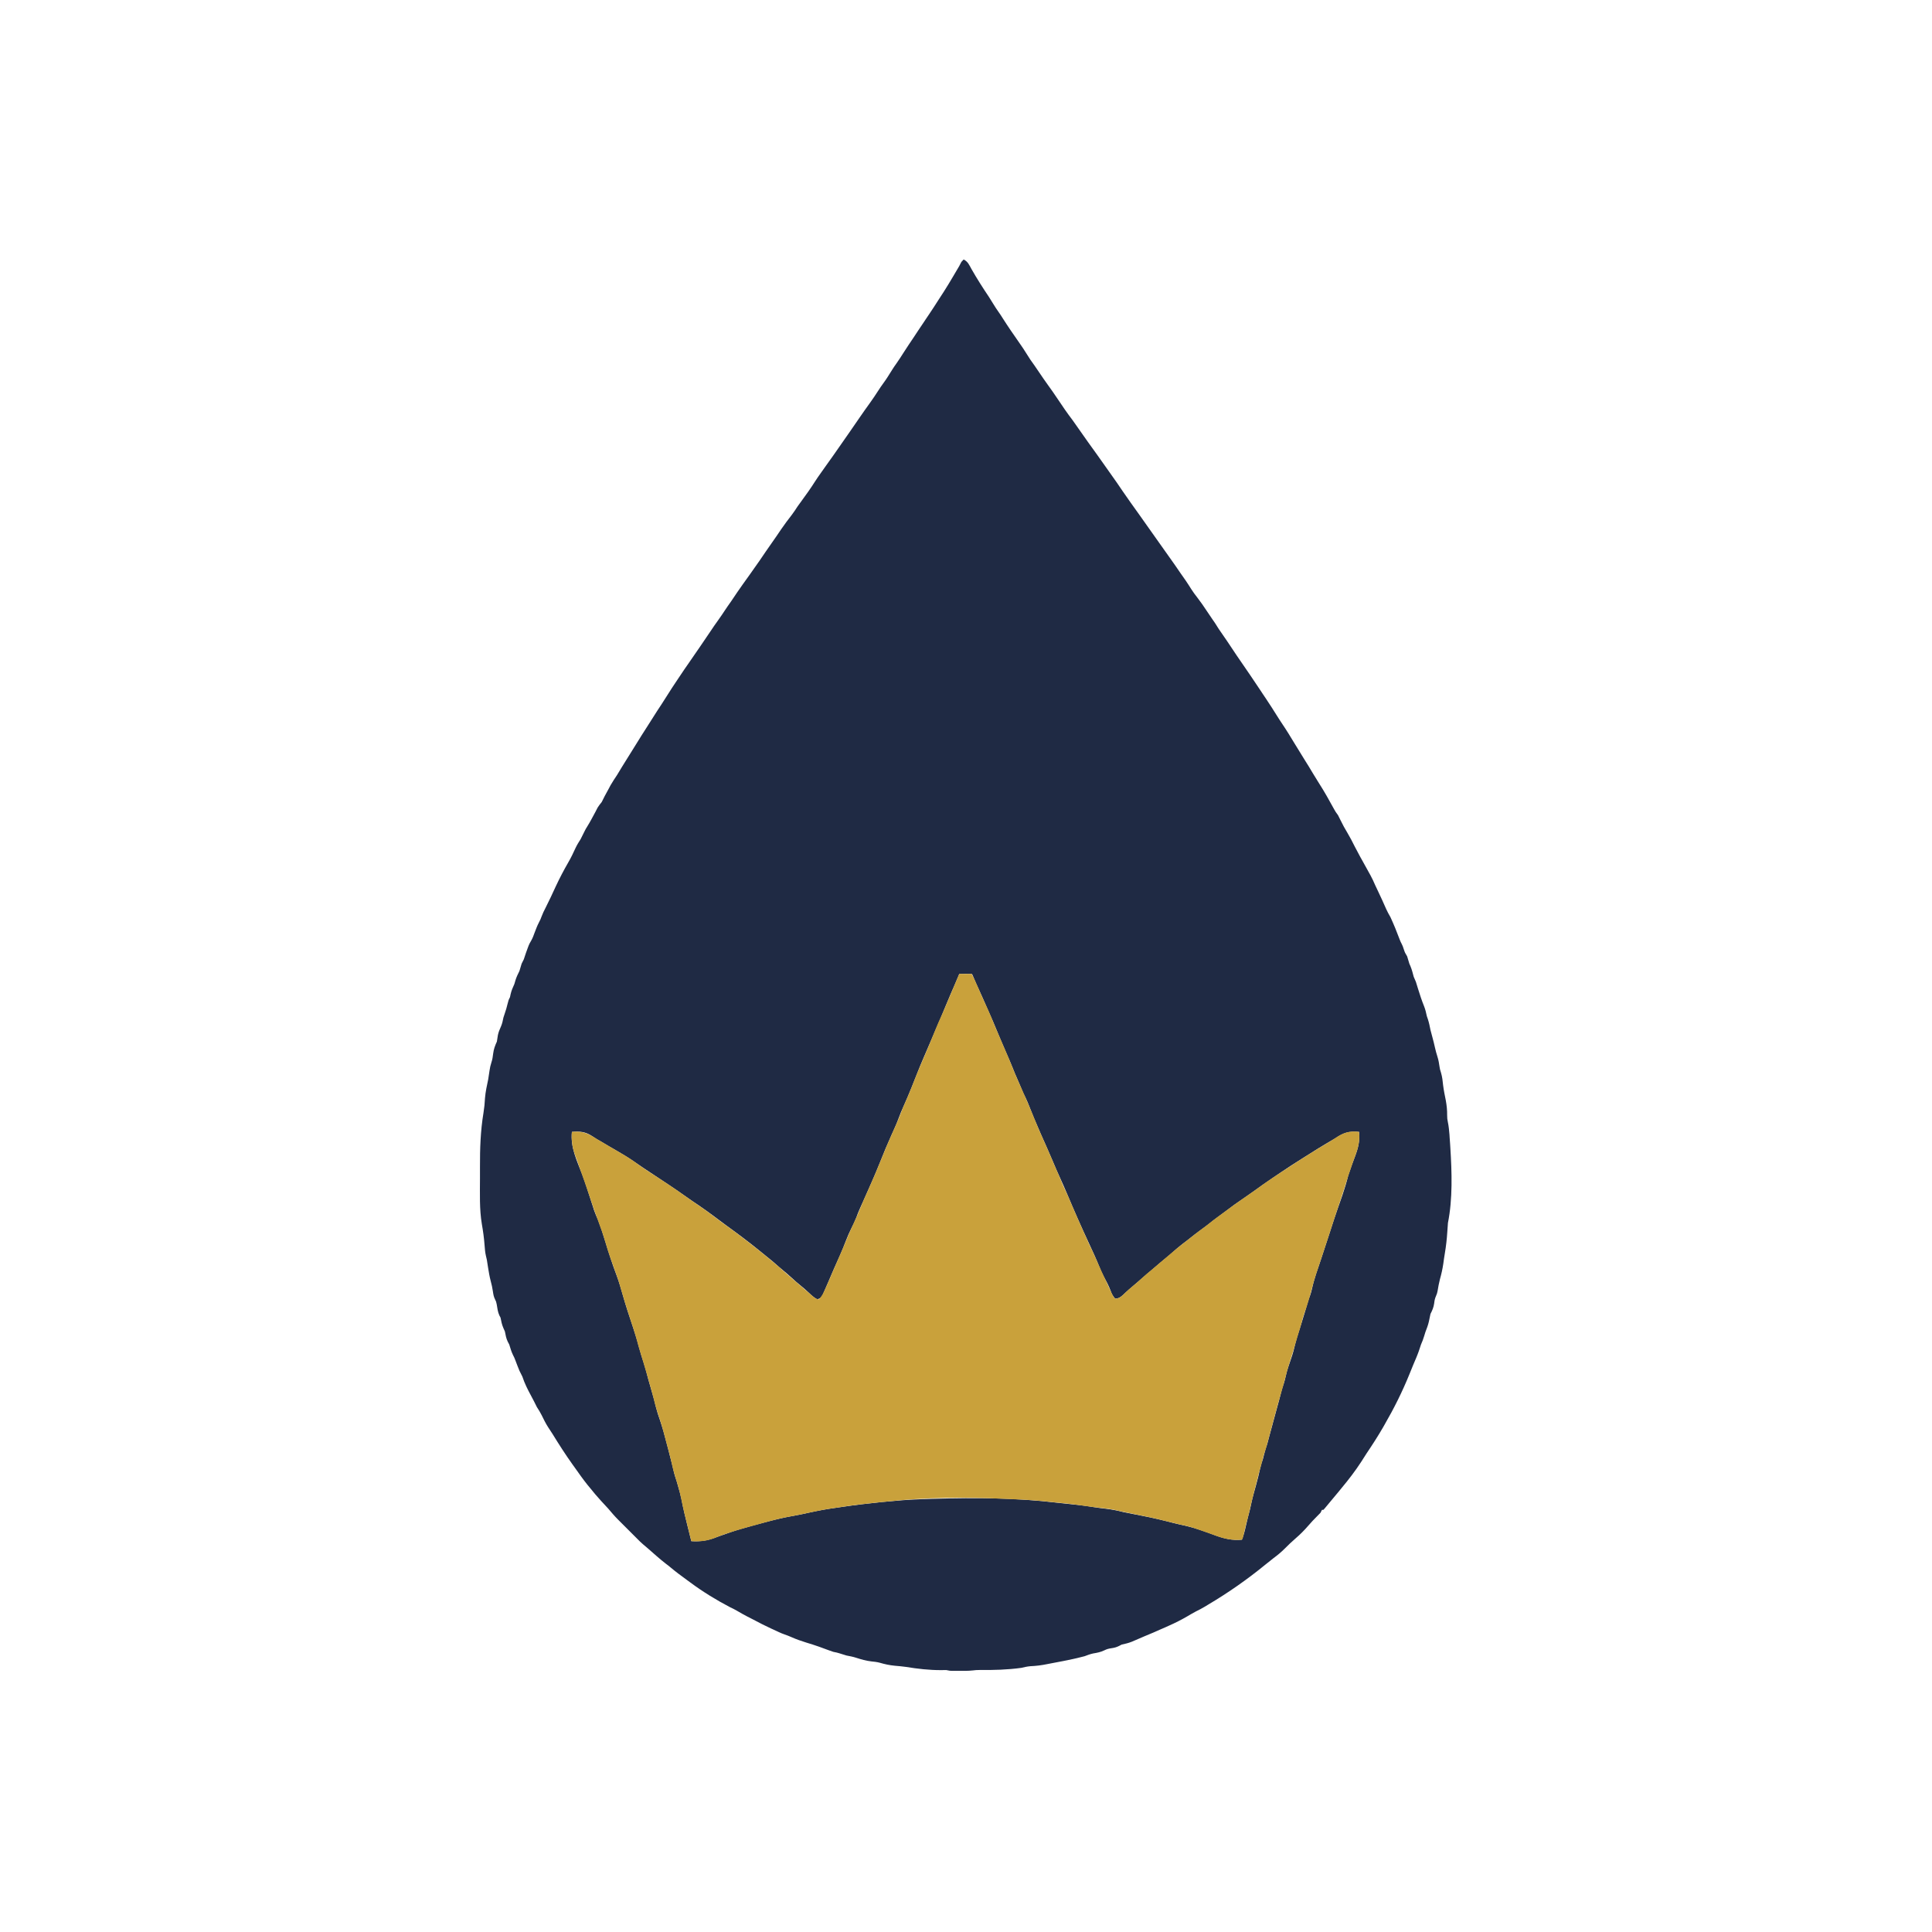
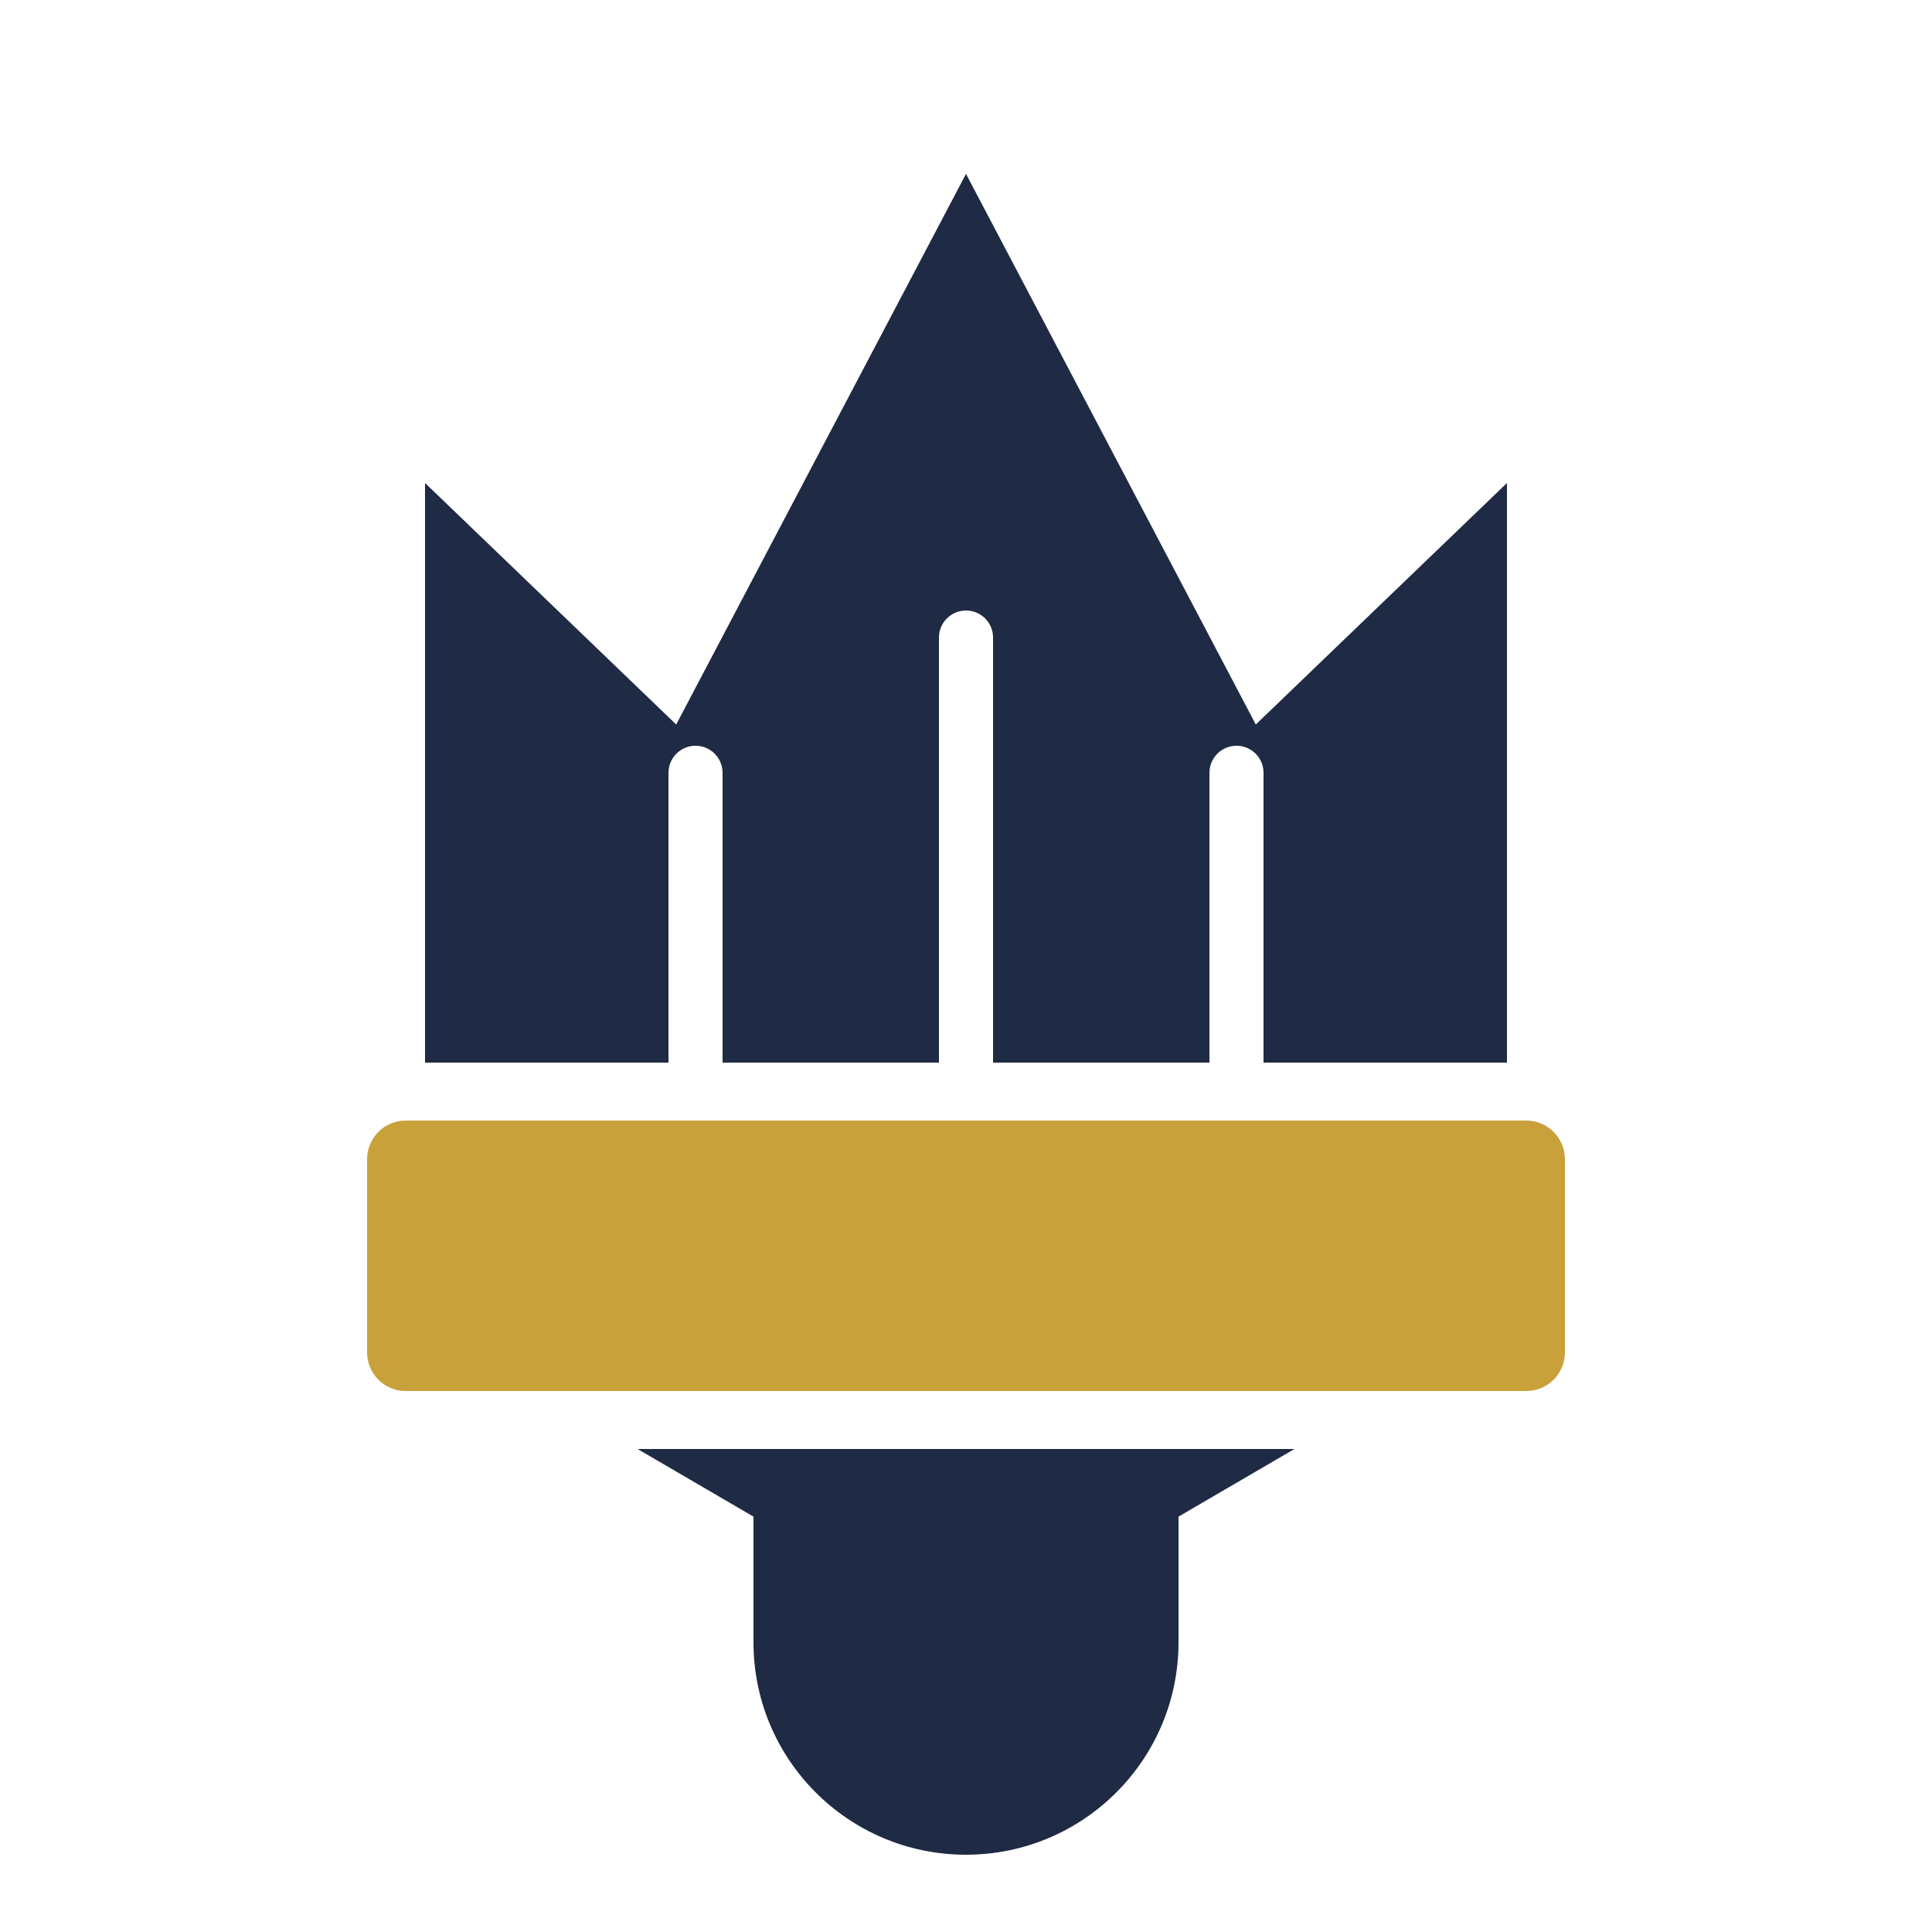
- <svg xmlns="http://www.w3.org/2000/svg" viewBox="0 0 2653 2653">
-   <g transform="translate(624.3 318.3)">
-     <path d="M0 0 C5.8 2.9 7.6 7.5 10.7 13.1 C18.2 26.3 26.3 39 34.8 51.6 C36.6 54.5 38.4 57.4 40.2 60.3 C42.7 64.5 45.4 68.5 48.2 72.5 C50 75 51.7 77.6 53.3 80.2 C60.6 91.7 68.3 102.9 76.1 114 C80 119.5 83.6 124.9 87.1 130.6 C90.1 135.6 93.4 140.4 96.9 145.1 C99.3 148.5 101.7 152 104 155.5 C107.6 160.9 111.3 166.2 115.1 171.5 C119.9 178 124.4 184.6 128.9 191.3 C135.6 201.4 142.4 211.3 149.8 221 C152.8 225.1 155.7 229.3 158.6 233.5 C166.5 244.9 174.6 256.2 182.8 267.5 C186.9 273.3 191.1 279.1 195.2 285 C197.7 288.6 200.3 292.3 202.9 295.9 C208.1 303.1 213.1 310.4 218 317.7 C225.3 328.4 232.9 338.9 240.4 349.4 C248.7 361 256.9 372.6 265.1 384.3 C271.4 393.3 277.7 402.2 284.1 411.1 C288.6 417.4 293 423.7 297.3 430.1 C299.8 433.7 302.3 437.3 304.8 440.8 C307.4 444.7 310 448.5 312.4 452.5 C315 456.6 317.8 460.4 320.8 464.2 C325.4 470.1 329.5 476.1 333.6 482.3 C335.9 485.8 338.3 489.3 340.7 492.8 C344 497.4 347.1 502.2 350.1 507.1 C352.4 510.6 354.8 513.9 357.1 517.3 C360.1 521.5 362.9 525.8 365.8 530.1 C371.7 539.1 377.8 548.1 384 557 C390.4 566.3 396.8 575.6 403 585 C404.6 587.4 406.2 589.9 407.9 592.3 C408.7 593.6 409.6 594.8 410.4 596.1 C412.1 598.7 413.8 601.2 415.5 603.7 C420.7 611.4 425.6 619.2 430.5 627 C432.9 630.9 435.4 634.6 437.9 638.4 C443.6 646.8 448.8 655.4 454 664 C464.6 681.3 464.6 681.3 468.4 687.4 C472.3 693.4 475.9 699.5 479.6 705.7 C482.2 710 484.9 714.4 487.6 718.7 C495.3 730.6 502.1 742.9 508.9 755.3 C511 759 511 759 514 763 C515.2 765.4 516.4 767.8 517.6 770.2 C520.5 776.2 523.6 781.9 527.1 787.6 C530.7 793.7 533.9 799.8 537 806.1 C539.5 811 542.2 815.9 544.8 820.8 C545.3 821.7 545.8 822.6 546.4 823.6 C550.5 831.1 554.6 838.5 558.8 846 C561.1 850.2 563.1 854.6 565 859 C566.4 862 567.8 865 569.2 867.9 C573 875.9 576.7 883.9 580.2 892 C581.9 895.8 583.9 899.4 586 903 C590.7 913.2 594.9 923.5 598.8 934 C600 937 600 937 601.6 940.1 C603 943 603 943 604.5 947.6 C606 952 606 952 609 957 C610 960.3 611 963.7 612 967 C612.5 968.1 613 969.3 613.5 970.4 C615.5 975.2 616.7 980.1 618 985 C619 987.3 620 989.7 621 992 C622 995.1 623 998.3 623.9 1001.4 C626.4 1009.5 629 1017.5 632.2 1025.4 C634 1029.9 635 1034.2 636 1039 C636.5 1040.5 637 1041.9 637.5 1043.4 C639.1 1048.3 640 1053 641 1058 C641.9 1061.6 642.9 1065.3 643.9 1068.9 C645.1 1073.2 646.1 1077.5 647.1 1081.9 C648.1 1086.3 649.2 1090.5 650.6 1094.8 C652.1 1099.4 652.8 1104 653.5 1108.8 C654 1112 654 1112 655.5 1116.8 C657.2 1122.6 657.8 1128.2 658.4 1134.2 C659.3 1141.2 660.7 1148.1 662.1 1155 C663.3 1161.7 664 1168.2 663.9 1175 C664 1180 664 1180 664.9 1184.6 C666.1 1190.3 666.6 1196 667.1 1201.8 C667.1 1202.4 667.1 1202.4 667.3 1205.2 C667.6 1208.4 667.8 1211.7 668 1215 C668.1 1215.8 668.1 1215.8 668.3 1219.8 C670.4 1253.5 671.6 1289.8 665 1323 C664.7 1327.2 664.4 1331.4 664.1 1335.6 C663.5 1345.3 662.4 1354.9 660.8 1364.4 C659.9 1369.4 659.3 1374.3 658.6 1379.2 C657.5 1386.5 656 1393.3 654 1400.3 C652.6 1405.6 651.7 1411 650.8 1416.3 C650 1420 650 1420 648.5 1423.6 C647 1427 646.5 1429.8 646.1 1433.4 C645.3 1439 643.6 1442.9 641 1448 C640.2 1451.5 639.5 1455 638.8 1458.5 C637.7 1463.5 635.8 1468.2 634 1473 C633.5 1474.7 633 1476.5 632.4 1478.2 C631.2 1482.4 629.7 1486.1 628 1490 C627 1493 626 1496 625 1499 C622.8 1505.3 620.1 1511.4 617.5 1517.5 C615.6 1522 613.8 1526.5 612 1531 C602.3 1554.9 590.9 1577.7 578 1600 C577.3 1601.2 576.6 1602.5 575.9 1603.7 C568.8 1616 561.1 1627.9 553.2 1639.6 C550.7 1643.5 548.2 1647.4 545.8 1651.2 C537.6 1663.8 528.6 1675.5 519 1687 C517.5 1688.8 516.1 1690.6 514.6 1692.4 C510.3 1697.6 506 1702.8 501.6 1708 C499.8 1710.1 498 1712.2 496.3 1714.4 C495.5 1715.2 494.8 1716.1 494 1717 C493.3 1717 492.7 1717 492 1717 C491.3 1718.3 490.7 1719.6 490 1721 C488.5 1722.6 486.9 1724.2 485.3 1725.8 C481 1730 477 1734.4 473 1739 C467.7 1745.1 462.2 1750.7 456 1756 C450.7 1760.6 445.6 1765.4 440.7 1770.4 C435.9 1775.2 430.9 1779.3 425.5 1783.3 C421.7 1786.2 418 1789.3 414.2 1792.3 C389.5 1812.5 363.5 1830.7 336 1847 C334.2 1848.1 332.5 1849.2 330.7 1850.2 C326.9 1852.5 323 1854.5 319.1 1856.4 C314.9 1858.6 310.9 1861 306.8 1863.4 C298.7 1868.1 290.6 1872.2 282 1876 C280.5 1876.7 279.1 1877.3 277.6 1878 C276.1 1878.7 274.6 1879.3 273 1880 C271.8 1880.5 270.6 1881.1 269.3 1881.6 C262.4 1884.7 255.4 1887.7 248.3 1890.6 C245.7 1891.7 243 1892.9 240.4 1894 C238.7 1894.7 237 1895.4 235.3 1896.2 C233.8 1896.9 232.2 1897.5 230.6 1898.2 C226.1 1900 221.7 1901 217 1902 C215.7 1902.7 214.5 1903.3 213.2 1904 C209.4 1905.8 207 1906.4 203 1907 C199.1 1907.6 196.8 1908.1 193.2 1909.9 C188.1 1912.4 183.3 1913.3 177.8 1914.2 C173.6 1915.1 170 1916.5 166 1918 C162.6 1918.9 159.1 1919.8 155.6 1920.6 C154.7 1920.8 154.7 1920.8 150.3 1921.8 C141.3 1923.8 132.3 1925.5 123.2 1927.2 C120.5 1927.7 117.7 1928.3 114.9 1928.8 C107.1 1930.4 99.6 1931.4 91.6 1931.7 C87.3 1932.1 83.2 1933 79 1934 C60.1 1936.6 41.2 1937.1 22.2 1936.9 C17 1937 17 1937 12.7 1937.5 C6.5 1938.2 0.4 1938.1 -5.8 1938.1 C-6.4 1938.1 -6.4 1938.1 -9.4 1938.1 C-10 1938.1 -10 1938.1 -12.9 1938.1 C-14 1938.1 -15 1938.1 -16.1 1938.1 C-19 1938 -19 1938 -24 1937 C-26.5 1937 -28.9 1937 -31.4 1937.1 C-47.4 1937.1 -63.3 1935.3 -79.1 1932.7 C-84.2 1932 -89.2 1931.5 -94.3 1931.1 C-101.7 1930.4 -108.3 1929 -115.4 1926.9 C-119.2 1925.9 -123 1925.5 -126.9 1925.1 C-134.1 1924.3 -140.5 1922.4 -147.4 1920.2 C-151.9 1918.7 -156.4 1917.9 -161 1917 C-164.4 1916 -167.7 1915 -171 1913.9 C-174 1913 -174 1913 -179 1912 C-181.2 1911.3 -183.4 1910.5 -185.6 1909.7 C-186.9 1909.2 -188.1 1908.8 -189.4 1908.3 C-192.4 1907.2 -195.4 1906.1 -198.4 1905 C-204.3 1902.9 -210.3 1901 -216.3 1899.2 C-223 1897.1 -229.5 1894.9 -236 1892 C-239.3 1890.6 -242.5 1889.2 -245.9 1888.1 C-251.2 1886.3 -256.2 1883.8 -261.3 1881.4 C-262.5 1880.9 -263.6 1880.4 -264.8 1879.8 C-272.8 1876.1 -280.7 1872.1 -288.5 1867.9 C-291.4 1866.3 -294.4 1864.8 -297.3 1863.4 C-302 1861 -306.5 1858.4 -311.1 1855.7 C-314.3 1853.8 -317.6 1852.2 -321 1850.6 C-339.7 1840.8 -358 1829.6 -375 1817 C-376.5 1815.9 -378 1814.8 -379.5 1813.7 C-387.4 1808 -395.2 1802.2 -402.7 1795.9 C-404.8 1794.1 -407 1792.4 -409.2 1790.8 C-417.7 1784.2 -425.6 1777 -433.6 1770 C-435.7 1768.1 -438 1766.2 -440.2 1764.4 C-443 1762 -445.5 1759.6 -448 1757 C-448.9 1756.1 -449.8 1755.2 -450.7 1754.3 C-457.8 1747.2 -464.9 1740.1 -472 1733 C-472.9 1732.1 -473.7 1731.3 -474.6 1730.4 C-479.4 1725.6 -483.8 1720.4 -488.2 1715.2 C-491.4 1711.7 -494.6 1708.2 -497.9 1704.7 C-503.2 1699 -508.1 1693.1 -513 1687 C-514.2 1685.5 -515.5 1684 -516.8 1682.4 C-522.8 1674.9 -528.4 1666.9 -534 1659 C-535 1657.6 -536.1 1656.1 -537.1 1654.7 C-546.9 1641 -555.9 1626.9 -564.7 1612.6 C-566.7 1609.5 -568.7 1606.4 -570.7 1603.4 C-574 1598.2 -576.7 1592.8 -579.4 1587.2 C-581.3 1583.3 -583.6 1579.7 -586 1576 C-587.4 1573.3 -588.7 1570.7 -590 1568 C-591.3 1565.5 -592.6 1563.1 -593.9 1560.6 C-598.6 1551.9 -602.9 1543.5 -606 1534 C-607.3 1531.3 -608.7 1528.7 -610 1526 C-611.9 1521.3 -613.8 1516.6 -615.5 1511.9 C-617 1508 -617 1508 -619 1504.1 C-621.2 1499.5 -622.5 1494.9 -624 1490 C-624.7 1488.7 -625.4 1487.4 -626.1 1486 C-628.3 1481.4 -629 1477 -630 1472 C-630.7 1470.5 -631.3 1469 -632 1467.5 C-634.1 1462.7 -635 1458.2 -636 1453 C-636.5 1452.1 -637 1451.2 -637.5 1450.2 C-639.8 1445.3 -640.3 1440.2 -641.2 1434.9 C-642 1431 -642 1431 -643.5 1428 C-645.4 1424.3 -645.9 1420.9 -646.5 1416.8 C-647.2 1412 -648.2 1407.4 -649.5 1402.7 C-651.1 1396.6 -652.1 1390.6 -653.1 1384.3 C-654.8 1372.9 -654.8 1372.9 -656.1 1367.9 C-657.2 1363.1 -657.5 1358.5 -657.9 1353.6 C-658.6 1343.9 -659.9 1334.4 -661.6 1324.8 C-665.1 1304.1 -664.2 1282.7 -664.2 1261.7 C-664.2 1256.5 -664.2 1251.4 -664.2 1246.2 C-664.3 1221.2 -663.5 1196.6 -659.4 1171.9 C-658.3 1165.1 -657.6 1158.4 -657.3 1151.5 C-656.6 1142.9 -654.7 1134.3 -652.9 1125.8 C-652.2 1121.8 -651.6 1117.9 -651.1 1113.9 C-650.5 1109.9 -649.8 1106.5 -648.5 1102.6 C-647.1 1098.4 -646.6 1094.8 -646.1 1090.5 C-645.3 1084.3 -643.6 1079.7 -641 1074 C-640.5 1071 -640 1068.1 -639.6 1065.1 C-638.7 1060.7 -637 1056.9 -635.2 1052.8 C-633.6 1049 -632.8 1045.1 -632 1041 C-631.4 1039.1 -630.7 1037.1 -630.1 1035.2 C-628.6 1031 -627.4 1026.8 -626.4 1022.5 C-625 1017 -625 1017 -623 1013 C-622.7 1011.6 -622.4 1010.2 -622.1 1008.8 C-621 1003.8 -619.1 999.7 -617 995 C-616.8 994.2 -616.8 994.2 -615.5 989.9 C-614.1 985.3 -612.2 981.4 -610 977 C-609 973.7 -608 970.3 -607 967 C-606 965 -605 963 -604 961 C-603 958 -602 955 -601 952 C-600.2 949.8 -599.4 947.6 -598.6 945.4 C-598.2 944.3 -597.8 943.3 -597.4 942.2 C-596 939 -596 939 -594 935.6 C-591.9 931.9 -590.5 928.2 -589.1 924.2 C-587.3 919.5 -585.6 914.9 -583.3 910.5 C-581 906 -581 906 -579.6 902.2 C-578.1 898.1 -576.3 894.4 -574.3 890.6 C-569.3 880.7 -564.6 870.7 -560 860.6 C-554.8 849.5 -549.2 838.8 -543.1 828.2 C-539.2 821.6 -536 814.7 -532.8 807.8 C-530.8 803.6 -528.5 799.9 -526 796 C-524.2 792.5 -522.5 789.1 -520.8 785.6 C-519 782 -519 782 -516.7 778.3 C-512.7 771.9 -509.3 765.2 -505.7 758.6 C-505.2 757.5 -504.6 756.5 -504.1 755.5 C-503.6 754.5 -503.1 753.6 -502.6 752.6 C-500.9 749.9 -499 747.5 -497 745 C-495.6 742.4 -494.3 739.7 -493 737 C-491.2 733.7 -489.4 730.4 -487.6 727.1 C-486.7 725.4 -485.8 723.7 -484.9 722 C-482.1 717.2 -479.1 712.6 -476 708 C-473.6 704.2 -471.4 700.4 -469.1 696.6 C-465 689.9 -460.9 683.3 -456.7 676.7 C-454 672.4 -451.3 668 -448.6 663.7 C-444.3 656.6 -439.8 649.6 -435.3 642.6 C-432.5 638.2 -429.7 633.8 -426.9 629.4 C-423 623.2 -419.1 617.1 -415 611 C-412.6 607.4 -410.4 603.8 -408.1 600.2 C-403.2 592.3 -398.2 584.7 -393 577 C-391.6 575 -390.3 572.9 -388.9 570.9 C-385.5 565.7 -382 560.6 -378.4 555.5 C-374.9 550.4 -371.3 545.2 -367.8 540.1 C-366 537.4 -364.1 534.7 -362.2 532 C-357.7 525.5 -353.3 519 -348.9 512.4 C-344.9 506.3 -340.7 500.3 -336.4 494.3 C-333.5 490.3 -330.7 486.1 -328 482 C-325.2 477.8 -322.4 473.7 -319.5 469.7 C-316.6 465.4 -313.7 461.1 -310.8 456.8 C-305.5 449.1 -300 441.4 -294.5 433.8 C-290.5 428.2 -286.5 422.6 -282.6 416.9 C-281.9 416 -281.2 415 -280.6 414.1 C-277.6 409.8 -274.7 405.6 -271.9 401.3 C-269.1 397.2 -266.3 393.2 -263.4 389.1 C-259 382.9 -254.7 376.6 -250.4 370.2 C-245.8 363.6 -241.1 357.1 -236.1 350.8 C-233.2 347 -230.6 343 -228 339 C-226.1 336.3 -224.1 333.7 -222.2 331 C-216.1 322.7 -210.1 314.3 -204.6 305.6 C-201.9 301.3 -198.9 297.1 -196 293 C-194.1 290.3 -192.1 287.5 -190.2 284.8 C-186.4 279.4 -182.6 274.1 -178.8 268.8 C-175 263.5 -171.3 258.2 -167.7 252.9 C-164.2 247.8 -160.6 242.7 -157.1 237.7 C-152.4 231 -147.8 224.2 -143.1 217.4 C-138.2 210.2 -133.1 203.1 -128 196 C-124.4 190.9 -120.9 185.8 -117.6 180.6 C-115.2 176.9 -112.8 173.3 -110.2 169.8 C-105.9 164 -102.2 157.9 -98.4 151.8 C-96.5 148.7 -94.5 145.8 -92.4 142.9 C-89 138 -85.7 133 -82.5 127.9 C-77.8 120.5 -72.9 113.3 -68 106 C-66.2 103.4 -64.5 100.8 -62.8 98.1 C-59.8 93.8 -56.9 89.4 -54 85 C-53.4 84 -52.7 83.1 -52.1 82.1 C-50.6 79.8 -49 77.6 -47.5 75.3 C-43.2 68.9 -39 62.5 -34.9 56 C-32.5 52.3 -30.1 48.6 -27.7 44.9 C-23 37.6 -18.6 30.3 -14.2 22.8 C-12.4 19.6 -10.5 16.5 -8.6 13.3 C-6 9 -6 9 -4.3 5.6 C-3 3 -3 3 0 0 Z M-6 981 C-6.5 982.2 -7 983.4 -7.5 984.6 C-10.8 992.5 -14.1 1000.3 -17.6 1008.1 C-20.5 1014.9 -23.4 1021.7 -26.2 1028.6 C-30 1037.8 -33.8 1047.1 -37.9 1056.3 C-40.4 1062 -42.9 1067.8 -45.3 1073.6 C-48.4 1081 -51.6 1088.3 -54.8 1095.7 C-58.1 1103.1 -61 1110.5 -64 1118 C-65.5 1121.8 -67 1125.5 -68.5 1129.3 C-69.5 1131.7 -70.4 1134 -71.3 1136.4 C-75 1145.7 -79 1154.8 -83 1163.9 C-85.2 1168.8 -87.3 1173.7 -89.1 1178.7 C-90.9 1183.6 -92.8 1188.4 -95 1193.1 C-95.7 1194.6 -96.3 1196.1 -97 1197.6 C-97.7 1199 -98.3 1200.5 -99 1202 C-104.6 1214.5 -109.9 1227.1 -114.9 1239.8 C-122.2 1258.1 -130.3 1276 -138.3 1294 C-138.8 1295 -139.2 1296.1 -139.7 1297.1 C-140.9 1299.7 -142 1302.3 -143.2 1304.9 C-144.7 1308.3 -146 1311.6 -147.2 1315.1 C-149.2 1320.2 -151.5 1325.1 -154 1330 C-156.9 1335.7 -159.4 1341.5 -161.7 1347.5 C-166.8 1361 -172.8 1374.2 -178.7 1387.3 C-181.5 1393.6 -184.2 1399.9 -186.8 1406.2 C-188.5 1410.2 -190.2 1414.2 -192 1418.1 C-192.6 1419.6 -193.3 1421 -193.9 1422.5 C-196 1426 -196 1426 -201 1428 C-205.5 1425.6 -209 1422.3 -212.7 1418.8 C-216.5 1415.2 -220.4 1411.8 -224.5 1408.5 C-228.5 1405.3 -232.3 1402 -236 1398.5 C-240.7 1394.2 -245.5 1390.1 -250.4 1386.1 C-252.9 1384.1 -255.2 1382.1 -257.6 1379.9 C-261.3 1376.6 -265.1 1373.4 -269.1 1370.3 C-272.7 1367.5 -276.2 1364.5 -279.8 1361.6 C-294.5 1349.6 -309.7 1338.2 -325.1 1327.1 C-328.6 1324.5 -332.1 1321.9 -335.6 1319.3 C-347.9 1310 -360.4 1301 -373.3 1292.5 C-377.1 1289.9 -380.8 1287.3 -384.6 1284.6 C-397.5 1275.4 -410.8 1266.8 -424 1258 C-428.4 1255.1 -432.7 1252.2 -437.1 1249.3 C-438 1248.7 -438.9 1248.1 -439.8 1247.5 C-444.7 1244.2 -449.5 1240.9 -454.3 1237.6 C-461.1 1232.9 -468.1 1228.7 -475.2 1224.6 C-477.8 1223.1 -480.4 1221.6 -482.9 1220.1 C-484.1 1219.4 -485.4 1218.7 -486.6 1218 C-490.9 1215.5 -495.2 1213 -499.4 1210.4 C-500.1 1210.1 -500.1 1210.1 -503.4 1208.2 C-505.8 1206.7 -508.2 1205.2 -510.5 1203.6 C-519.8 1197.6 -527.1 1197.1 -538 1198 C-540.2 1219 -531.1 1237.6 -523.7 1256.8 C-519 1269.4 -515 1282.3 -510.9 1295.1 C-510.3 1296.9 -509.7 1298.7 -509.1 1300.6 C-508.6 1302.2 -508.1 1303.8 -507.6 1305.4 C-506 1310.1 -504 1314.5 -502 1319 C-498.3 1328.9 -495 1338.9 -492 1349 C-487.3 1364.4 -482.4 1379.8 -476.6 1394.9 C-473.2 1404 -470.6 1413.3 -467.9 1422.7 C-463.8 1437.2 -459 1451.6 -454.2 1465.9 C-451.2 1475.1 -448.3 1484.2 -445.9 1493.5 C-444 1500.9 -441.6 1508.1 -439.3 1515.4 C-436.9 1522.9 -434.9 1530.4 -433 1538 C-432.4 1540.2 -431.8 1542.4 -431.1 1544.6 C-429.5 1550.1 -428 1555.6 -426.4 1561.1 C-426 1562.5 -425.7 1563.9 -425.2 1565.4 C-424.3 1568.9 -423.4 1572.3 -422.6 1575.8 C-421.1 1581.9 -419.2 1587.7 -417.1 1593.6 C-413.6 1603.9 -410.7 1614.4 -408 1625 C-407.3 1627.5 -406.7 1630.1 -406 1632.6 C-405.3 1635.4 -404.6 1638.1 -403.9 1640.9 C-403.7 1641.5 -403.7 1641.5 -402.9 1644.8 C-401.3 1650.8 -399.8 1656.8 -398.4 1662.9 C-397.3 1668.1 -395.7 1673 -394 1678 C-393 1681.5 -392 1685.1 -391 1688.6 C-390.5 1690.4 -390 1692.2 -389.5 1694 C-388 1699.7 -386.9 1705.3 -385.8 1711 C-384.4 1718 -382.7 1724.8 -381 1731.7 C-380.7 1733.1 -380.3 1734.5 -380 1735.9 C-378 1744 -376 1752 -374 1760 C-360.4 1760.8 -350.5 1759 -338 1754 C-333.8 1752.5 -329.5 1751 -325.2 1749.5 C-324.1 1749.1 -323 1748.7 -321.9 1748.3 C-311.7 1744.8 -301.4 1741.8 -291 1739 C-289.8 1738.7 -288.6 1738.3 -287.3 1738 C-285 1737.4 -282.6 1736.7 -280.3 1736.1 C-276.8 1735.2 -273.3 1734.3 -269.8 1733.3 C-257.6 1730.1 -245.5 1727.2 -233.1 1725.1 C-225.5 1723.8 -217.9 1722.1 -210.4 1720.4 C-198.3 1717.8 -186.3 1715.6 -174 1714 C-171.5 1713.6 -169 1713.3 -166.5 1712.9 C-148.3 1710.2 -130 1708.1 -111.6 1706.2 C-110.5 1706.1 -109.4 1706 -108.3 1705.9 C-92.5 1704.4 -76.8 1703 -60.9 1702.5 C-59.6 1702.4 -58.2 1702.4 -56.9 1702.3 C-52.6 1702.2 -48.4 1702.1 -44.1 1701.9 C-43.4 1701.9 -43.4 1701.9 -39.7 1701.8 C16.3 1700.1 72.6 1700.5 128.3 1707.2 C134.3 1707.9 140.2 1708.5 146.2 1709.1 C156.9 1710.2 167.6 1711.4 178.2 1713.2 C184 1714.2 189.7 1714.8 195.4 1715.5 C203.5 1716.5 211.1 1717.9 219 1720 C227.6 1721.8 236.1 1723.5 244.7 1725.1 C259.5 1727.9 274.1 1731.4 288.7 1735.2 C294.1 1736.5 299.4 1737.8 304.8 1738.9 C319 1742.2 332.8 1747.3 346.4 1752.4 C358.5 1756.7 369 1759.2 382 1758 C384.5 1751.8 386.1 1745.7 387.5 1739.2 C389.1 1731.7 391 1724.4 393 1717 C393.6 1714.3 394.2 1711.6 394.8 1708.9 C396.6 1700.2 399 1691.8 401.4 1683.3 C403.6 1675.5 405.5 1667.6 407.2 1659.7 C408.2 1655.3 409.5 1651.2 411 1647 C411.5 1645 412 1643 412.5 1641 C413.7 1635.9 415.3 1631 417 1626 C418 1622.5 418.9 1618.9 419.8 1615.4 C421.2 1610.4 422.5 1605.4 423.9 1600.4 C424.4 1598.6 424.9 1596.7 425.4 1594.8 C426.5 1591 427.5 1587.2 428.5 1583.4 C431.4 1573 434.2 1562.7 436.8 1552.3 C437.6 1549.4 438.5 1546.6 439.5 1543.8 C440.7 1540.1 441.6 1536.6 442.4 1532.8 C444.2 1524.7 447 1516.9 449.7 1509.1 C452 1502.5 453.8 1495.9 455.3 1489 C456.6 1483.6 458.3 1478.3 460 1473 C460.8 1470.3 461.7 1467.7 462.5 1465 C462.9 1463.6 463.3 1462.3 463.8 1460.9 C466.9 1451 469.9 1441 472.8 1431 C473.6 1428.3 474.5 1425.6 475.6 1422.9 C476.8 1419.5 477.7 1416.5 478.4 1413 C481.4 1399.2 486.3 1385.9 490.8 1372.6 C495 1360.1 499.1 1347.5 503.1 1335 C506.7 1323.5 510.6 1312.1 514.5 1300.7 C515.1 1299 515.7 1297.2 516.4 1295.4 C517.6 1291.9 518.8 1288.3 520.1 1284.8 C523.1 1275.9 525.8 1267.1 528 1258 C529 1254.9 530.1 1251.8 531.2 1248.7 C531.8 1247 532.4 1245.3 533 1243.5 C534.4 1239.7 535.8 1235.9 537.2 1232.2 C541.6 1220.6 544.2 1210.5 543 1198 C528.9 1196.7 521.5 1199.1 510 1207 C506.4 1209.2 502.8 1211.2 499.2 1213.3 C490.7 1218.3 482.3 1223.5 473.9 1228.9 C471.2 1230.6 468.4 1232.4 465.6 1234.1 C455 1240.6 444.7 1247.5 434.4 1254.4 C431.6 1256.3 428.9 1258.2 426.1 1260 C415.9 1266.9 405.8 1274 395.9 1281.2 C391.4 1284.4 386.9 1287.5 382.4 1290.6 C375 1295.5 367.9 1300.7 360.9 1306.1 C357 1309 353.1 1311.9 349.1 1314.8 C344.2 1318.4 339.4 1322.1 334.7 1325.9 C331.3 1328.5 327.9 1331 324.5 1333.5 C319.4 1337.2 314.4 1341 309.5 1345 C306.6 1347.4 303.5 1349.6 300.5 1351.9 C295.6 1355.7 291 1359.6 286.4 1363.8 C283.1 1366.8 279.5 1369.7 276 1372.6 C271.4 1376.3 267 1380.1 262.6 1383.9 C259.1 1386.9 255.6 1389.9 252.1 1392.8 C247.4 1396.8 242.7 1400.9 238 1405 C234.5 1408 231 1411 227.5 1414 C224.4 1416.6 221.5 1419.4 218.5 1422.2 C214.2 1425.8 213.2 1426.5 208 1427 C205 1423.5 203.3 1420.6 201.8 1416.2 C199.2 1409.2 195.7 1402.7 192.1 1396.1 C189.9 1391.8 188 1387.5 186.2 1383 C182 1372.5 177.2 1362.1 172.4 1351.8 C161.8 1329.1 151.7 1306.2 142 1283.1 C138.9 1275.8 135.8 1268.7 132.5 1261.5 C129 1253.9 125.7 1246.3 122.5 1238.6 C117.2 1226 111.6 1213.5 106 1201 C99.6 1186.6 93.6 1172.1 87.9 1157.5 C86.1 1153.2 84.1 1149.1 82 1145 C80.8 1142.1 79.6 1139.3 78.4 1136.4 C76.8 1132.6 75.2 1128.9 73.6 1125.2 C71.3 1120.1 69.2 1115.1 67.2 1109.9 C64.2 1102.5 61 1095.1 57.8 1087.8 C52.9 1076.5 48.1 1065.2 43.4 1053.8 C41 1047.9 38.4 1042 35.8 1036.1 C34.6 1033.5 33.5 1030.8 32.3 1028.2 C28.5 1019.4 24.6 1010.6 20.6 1001.9 C18.3 996.9 16 991.8 13.9 986.7 C12 982 12 982 11 981 C8.1 980.9 5.3 980.9 2.4 980.9 C0.9 980.9 -0.7 981 -2.3 981 C-3.5 981 -4.7 981 -6 981 Z " fill="#1F2A44" transform="translate(699,38)" />
-     <path d="M0 0 C5.6 0 11.2 0 17 0 C20.4 6.6 23.5 13.3 26.4 20.2 C29 26.3 31.6 32.5 34.5 38.5 C40.3 50.7 45.5 63.3 50.6 75.8 C54.8 85.7 59.1 95.6 63.4 105.5 C66.6 113 69.9 120.6 72.9 128.2 C77.9 140.9 83.5 153.3 89.1 165.7 C92.5 173.4 95.7 181.2 99 189 C99.5 190.2 100 191.3 100.5 192.5 C102.4 197.1 104.2 201.6 106.1 206.2 C107.9 210.8 109.9 215.4 112 220 C118.2 233.9 124.4 247.8 130.3 261.9 C131.5 264.8 132.7 267.6 134 270.4 C136.8 276.7 139.4 283 142 289.4 C143.2 292.2 144.5 295.1 145.9 297.9 C148.5 303 150.7 308.4 152.9 313.7 C158.6 327.1 164.5 340.5 170.5 353.8 C173.2 359.6 175.7 365.4 178.3 371.3 C179.5 373.8 180.6 376.3 181.9 378.7 C184.5 384 186.8 389.4 189.2 394.8 C193.3 404.2 197.6 413.6 202 422.8 C204.1 427.2 206 431.6 208 436 C211.7 443.7 211.7 443.7 214 446 C219.7 445.9 222.2 443.4 226.2 439.5 C230.2 435.6 234.2 431.9 238.6 428.4 C242.5 425.3 246.3 422 250 418.5 C254.6 414.3 259.2 410.3 264.1 406.4 C268.6 402.7 273 398.9 277.4 395.1 C289.7 384.5 302 374.2 314.9 364.4 C317.7 362.3 320.4 360.1 323.1 357.9 C327.4 354.4 331.8 351.2 336.3 348 C338.8 346.1 341.3 344.2 343.8 342.2 C350.3 336.9 357.2 332 364 327 C366.5 325.1 369.1 323.3 371.6 321.4 C377.1 317.3 382.7 313.4 388.3 309.5 C393 306.3 397.5 303.1 402.1 299.9 C402.9 299.4 402.9 299.4 407 296.5 C410.3 294.2 413.6 291.8 416.8 289.4 C425.7 283 435 277 444.2 270.9 C445.2 270.3 446.2 269.6 447.2 269 C466.6 256.2 486.1 243.7 506.1 231.9 C509.5 229.9 512.8 227.8 516.1 225.6 C527.2 218.2 535.5 215.2 549 217 C550.7 231.7 546.3 243.2 541.2 256.6 C539.3 262 537.5 267.4 535.7 272.8 C535.1 274.7 534.5 276.5 533.8 278.4 C532.5 282.3 531.3 286.2 530.1 290.2 C527.7 297.9 525.2 305.5 522.6 313.2 C522.1 314.7 521.6 316.1 521.1 317.6 C519.2 323.5 517.2 329.4 515.2 335.3 C512.2 344.3 509.3 353.4 506.4 362.5 C502.8 373.7 499.1 384.9 495.3 396.1 C491 408.8 486.8 421.5 483.5 434.5 C480.8 445.1 477.7 455.5 473.9 465.8 C472.2 470.5 470.9 475.1 469.8 479.9 C468.7 484.1 467.4 488.3 466.1 492.4 C464.9 496.5 463.7 500.5 462.5 504.5 C460 513.1 457.4 521.8 454.6 530.3 C451.4 540.2 448.6 550.2 446.2 560.3 C444.9 565.3 443.5 570.1 442 575 C438.9 585.6 435.9 596.3 433.1 607 C431.8 611.9 430.4 616.8 429.1 621.8 C426.7 630.4 424.4 639.1 422.2 647.7 C420.9 652.2 419.5 656.6 418 661 C417.5 663 417 665 416.5 666.9 C415.6 670.6 414.7 674.1 413.6 677.8 C411.9 683.3 410.5 688.8 409.2 694.3 C407.8 699.6 406.5 704.9 405.1 710.1 C402.5 719.8 400.3 729.5 398.1 739.3 C396.9 744.6 395.4 749.8 394 755 C392.7 760.6 391.4 766.1 390.1 771.7 C389 776 389 776 388 777 C374.9 778.1 364.2 775.9 352 771.4 C350.5 770.9 349 770.3 347.5 769.8 C344.5 768.7 341.5 767.7 338.5 766.6 C333.8 764.9 329.1 763.3 324.4 761.7 C323 761.2 321.6 760.8 320.1 760.3 C314.6 758.6 309 757.4 303.4 756.2 C296.4 754.6 289.4 752.8 282.4 751.1 C269.7 747.8 256.9 745.1 244 742.6 C238.7 741.5 233.3 740.4 228 739.3 C226.1 738.9 224.2 738.5 222.2 738.1 C219 737.4 215.8 736.7 212.6 735.9 C207.1 734.8 201.7 734.2 196.2 733.6 C186.8 732.6 177.5 731.4 168.2 730 C154.8 728 141.4 726.6 127.9 725.4 C123.5 725 119.2 724.5 114.8 724 C105.1 723 95.4 722.4 85.7 721.9 C83.9 721.9 82.2 721.8 80.4 721.7 C75.3 721.5 70.1 721.2 65 721 C63.6 720.9 62.3 720.9 60.9 720.8 C8 718.5 -46.3 718.7 -99 724.6 C-103.5 725.1 -108 725.5 -112.5 725.9 C-129.1 727.6 -145.6 729.5 -162.1 732.1 C-165.7 732.6 -169.3 733.2 -172.9 733.7 C-184.9 735.3 -196.6 737.8 -208.4 740.3 C-217.1 742.2 -225.7 743.9 -234.4 745.5 C-246.4 747.7 -258.1 750.8 -269.9 754.1 C-272.9 755 -275.9 755.8 -278.9 756.6 C-298.3 761.8 -317.7 767.2 -336.4 774.8 C-347.1 779 -356.5 779.7 -368 779 C-370.7 768.2 -373.4 757.5 -376 746.7 C-376.4 745.2 -376.7 743.8 -377.1 742.3 C-378.9 734.7 -380.7 727 -382.2 719.3 C-384.1 710.4 -386.5 701.7 -389.3 693.1 C-391.6 685.8 -393.6 678.7 -395.1 671.2 C-397.1 662.1 -399.7 653.1 -402.1 644.2 C-403.3 639.7 -404.5 635.3 -405.6 630.9 C-408.4 620.4 -411.6 610.2 -415.1 600 C-417 594.2 -418.4 588.4 -419.9 582.5 C-421.6 575.7 -423.5 569.1 -425.4 562.4 C-426.9 557.2 -428.4 552 -429.9 546.8 C-432.5 537.7 -435.3 528.6 -438.1 519.5 C-439.8 514 -441.4 508.5 -442.8 503 C-445.4 493.4 -448.5 484 -451.7 474.5 C-456.5 460 -461 445.5 -465.2 430.8 C-467.1 423.7 -469.4 416.9 -472 410 C-473.5 405.8 -475 401.5 -476.5 397.3 C-477.4 394.6 -478.4 391.9 -479.4 389.3 C-481.8 382.5 -484 375.7 -485.9 368.8 C-488.8 358.9 -492.1 349.3 -495.8 339.7 C-499.4 330.1 -502.7 320.4 -505.9 310.8 C-511.5 294.3 -517.2 277.8 -523.1 261.4 C-523.5 260 -524 258.6 -524.5 257.2 C-525.5 254.3 -526.6 251.4 -527.7 248.6 C-531.7 237.8 -532.7 228.5 -532 217 C-518.1 215.6 -510.5 218.6 -499 226 C-495.8 227.9 -492.6 229.8 -489.4 231.7 C-485.9 233.8 -482.4 235.8 -478.9 237.9 C-474.5 240.5 -470.2 243 -465.9 245.5 C-456.4 251 -447.3 256.7 -438.6 263.4 C-433.6 267 -428.4 270.3 -423.2 273.7 C-406.9 284.1 -390.7 294.9 -374.9 306.2 C-370.5 309.4 -365.9 312.5 -361.4 315.6 C-348.9 324 -336.9 333 -324.9 342.1 C-321.2 344.8 -317.5 347.5 -313.8 350.1 C-307.1 354.9 -300.5 359.9 -294 365 C-291.9 366.6 -289.8 368.2 -287.7 369.8 C-281.4 374.6 -275.3 379.6 -269.1 384.6 C-266.4 386.9 -263.6 389.1 -260.8 391.4 C-253 397.7 -245.4 404.2 -238 411 C-232 416.3 -225.9 421.6 -219.7 426.8 C-217.2 429 -214.7 431.1 -212.2 433.3 C-211.5 433.8 -211.5 433.8 -208.4 436.5 C-207.3 437.5 -206.2 438.4 -205.1 439.4 C-204 440.3 -203 441.1 -202 442 C-201.1 442.8 -200.2 443.5 -199.3 444.3 C-197 446 -197 446 -193 447 C-188.3 442.3 -186.2 437.4 -183.6 431.5 C-183.3 431 -183.3 431 -182.2 428.4 C-179.4 422.2 -176.7 416 -174.1 409.7 C-172.6 406.1 -171 402.5 -169.4 398.9 C-163.1 384.9 -157.2 370.8 -151.4 356.7 C-149.5 352.2 -147.5 347.7 -145.4 343.3 C-141.8 335.7 -138.4 328 -135.3 320.2 C-132.2 312.5 -128.9 304.9 -125.4 297.4 C-118.9 283 -112.7 268.5 -106.9 253.9 C-102.5 242.8 -97.9 231.9 -93 221 C-91.2 216.9 -89.3 212.8 -87.5 208.6 C-87 207.6 -86.6 206.5 -86.1 205.4 C-83.8 200.4 -81.7 195.4 -79.9 190.2 C-78.2 185.6 -76.4 181.3 -74.4 176.9 C-68.6 164 -63.5 150.8 -58.3 137.6 C-55.3 130.2 -52.2 122.9 -49 115.6 C-43.2 102.2 -37.6 88.6 -32.2 75.1 C-29.9 69.2 -27.2 63.4 -24.6 57.7 C-22.4 53 -20.5 48.4 -18.5 43.6 C-16.5 38.9 -14.5 34.2 -12.5 29.5 C-9.3 22 -6.1 14.5 -3 7 C-2.5 5.8 -2.5 5.8 0 0 Z " fill="#C9A13B" transform="translate(693,1019)" />
-   </g>
+ <svg xmlns="http://www.w3.org/2000/svg" viewBox="0 0 100 100">
+   <path d="M22 55V25L35 37.5 50 9l15 28.5L78 25V55zM34.6 55V40a1.4 1.4 0 0 1 2.8 0V55zM48.6 55V33a1.4 1.4 0 0 1 2.8 0V55zM62.6 55V40a1.4 1.4 0 0 1 2.8 0V55z" fill="#1F2A44" fill-rule="evenodd" />
+   <path d="M21 58h58a2 2 0 0 1 2 2v10a2 2 0 0 1-2 2H21a2 2 0 0 1-2-2V60a2 2 0 0 1 2-2z" fill="#C9A13B" />
+   <path d="M33 75h34l-6 3.5V85a11 11 0 0 1-22 0v-6.5z" fill="#1F2A44" />
</svg>
